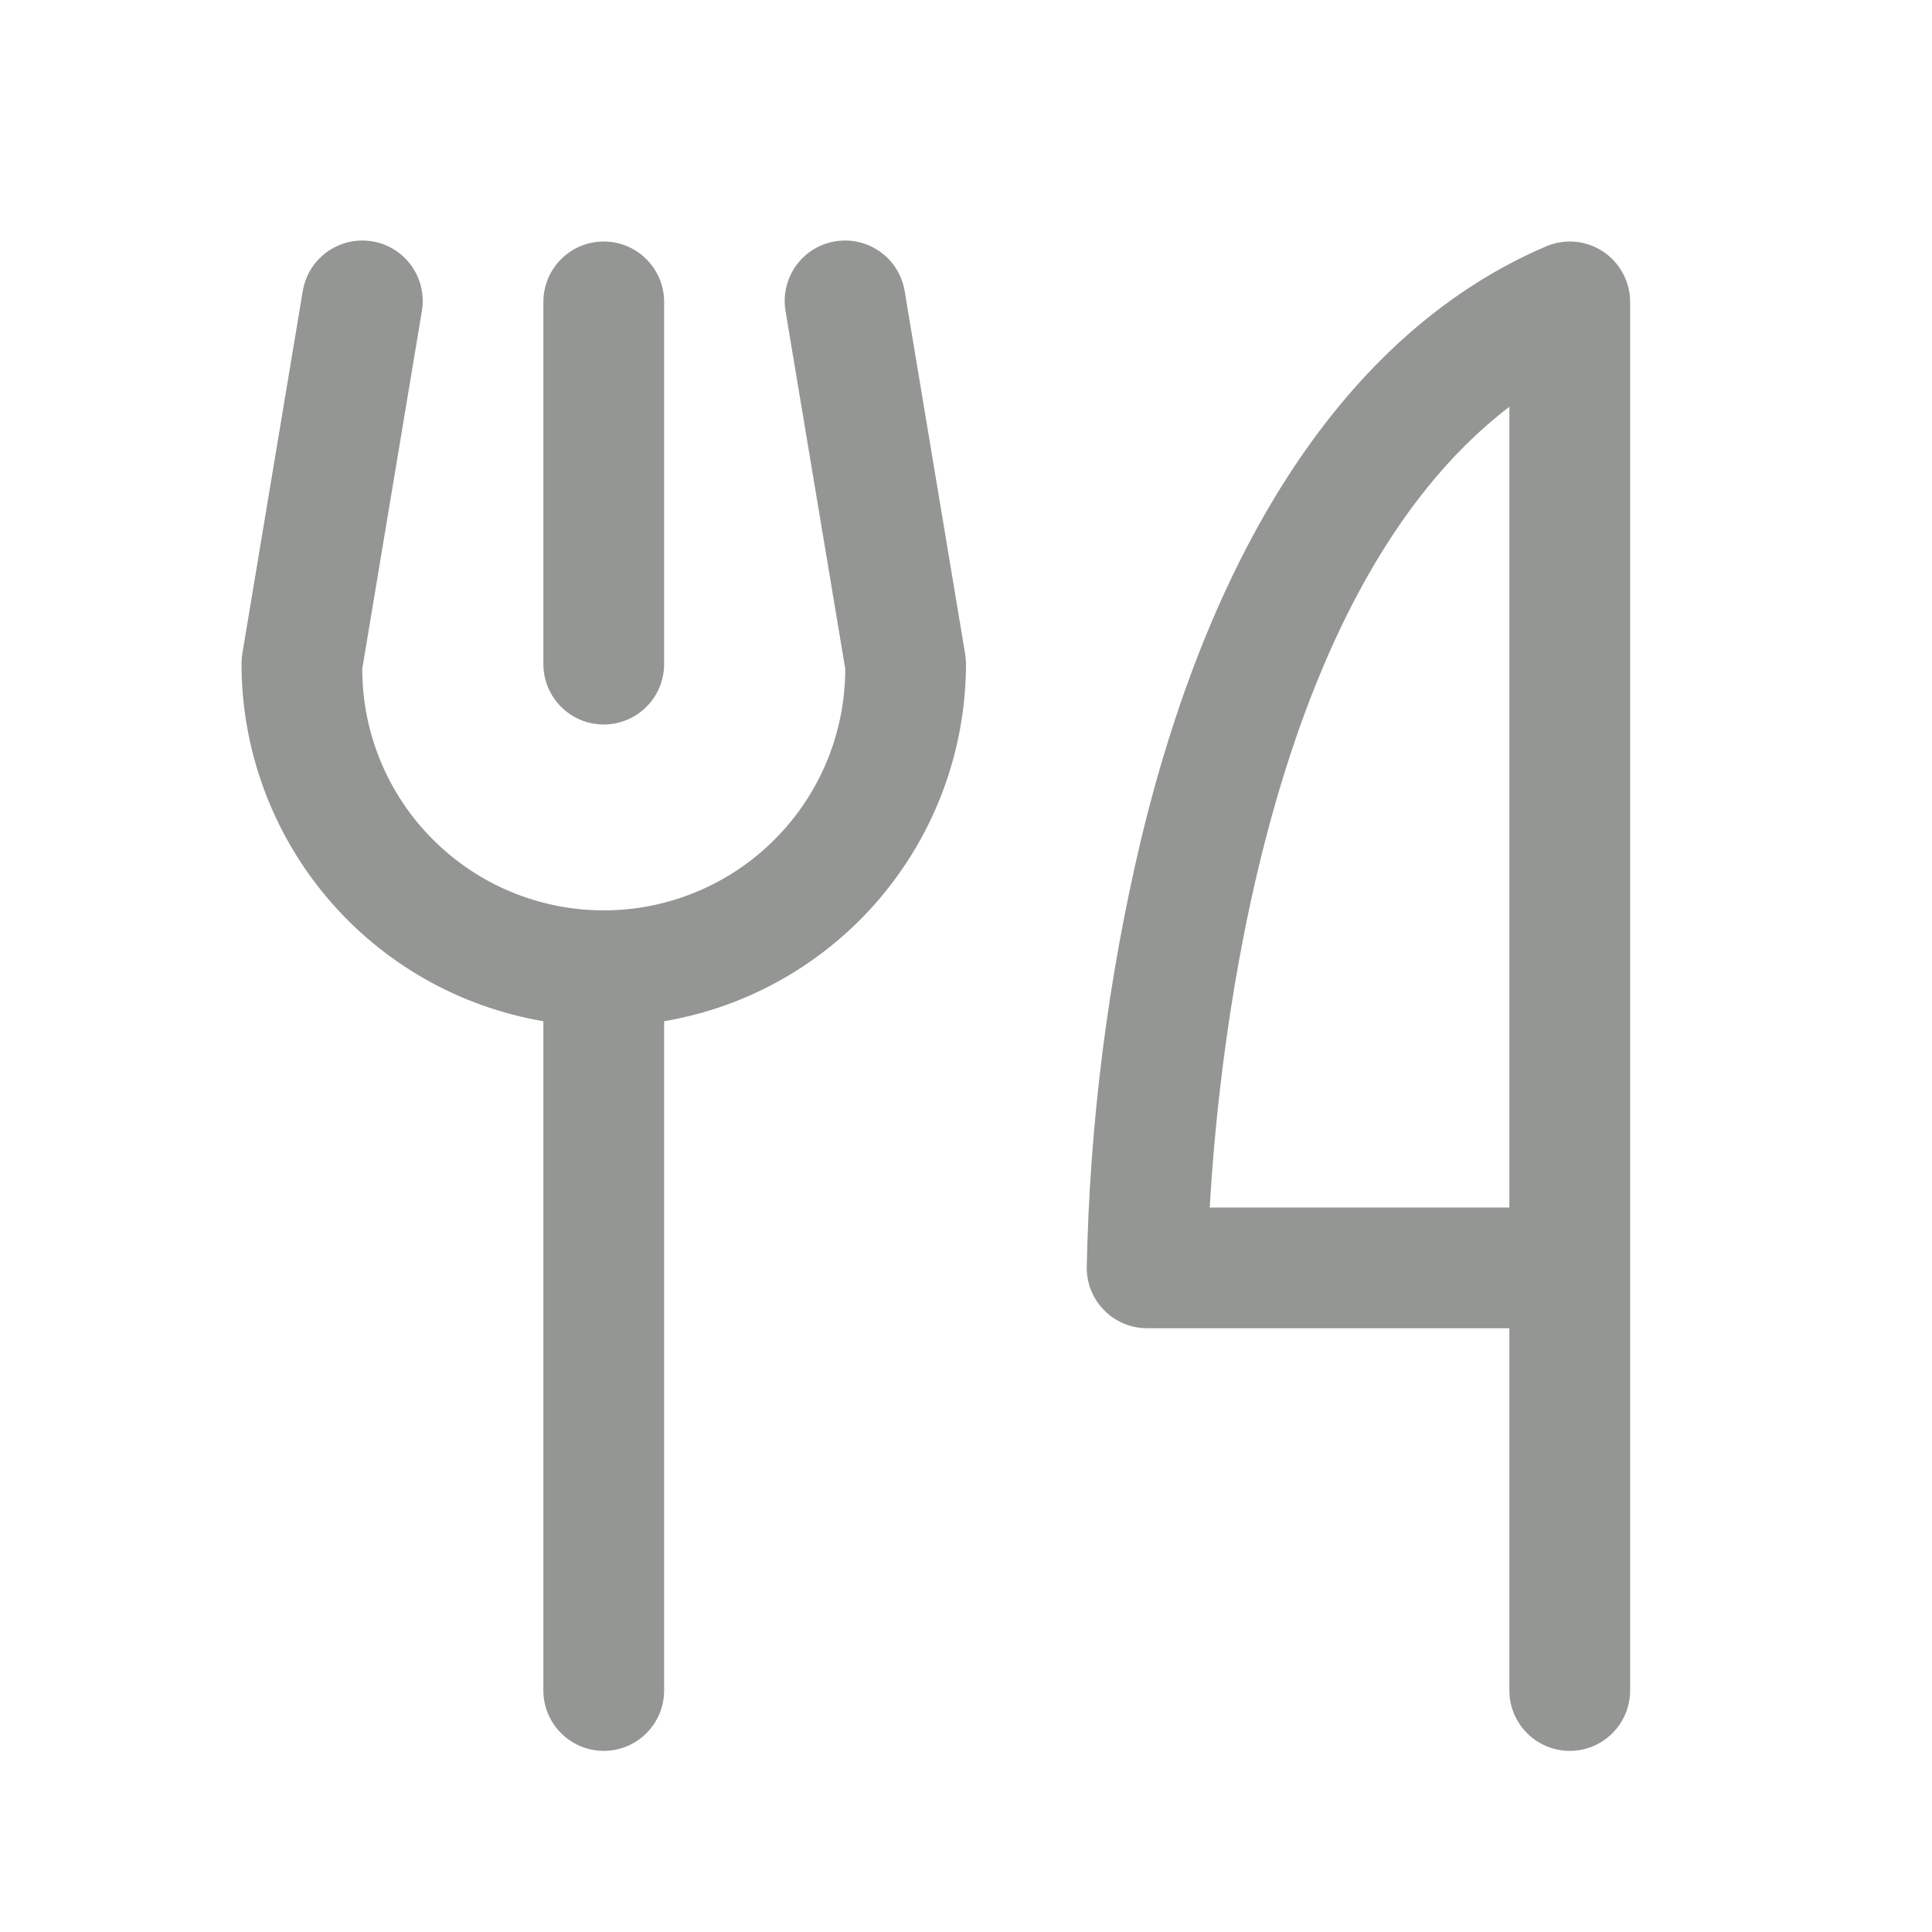
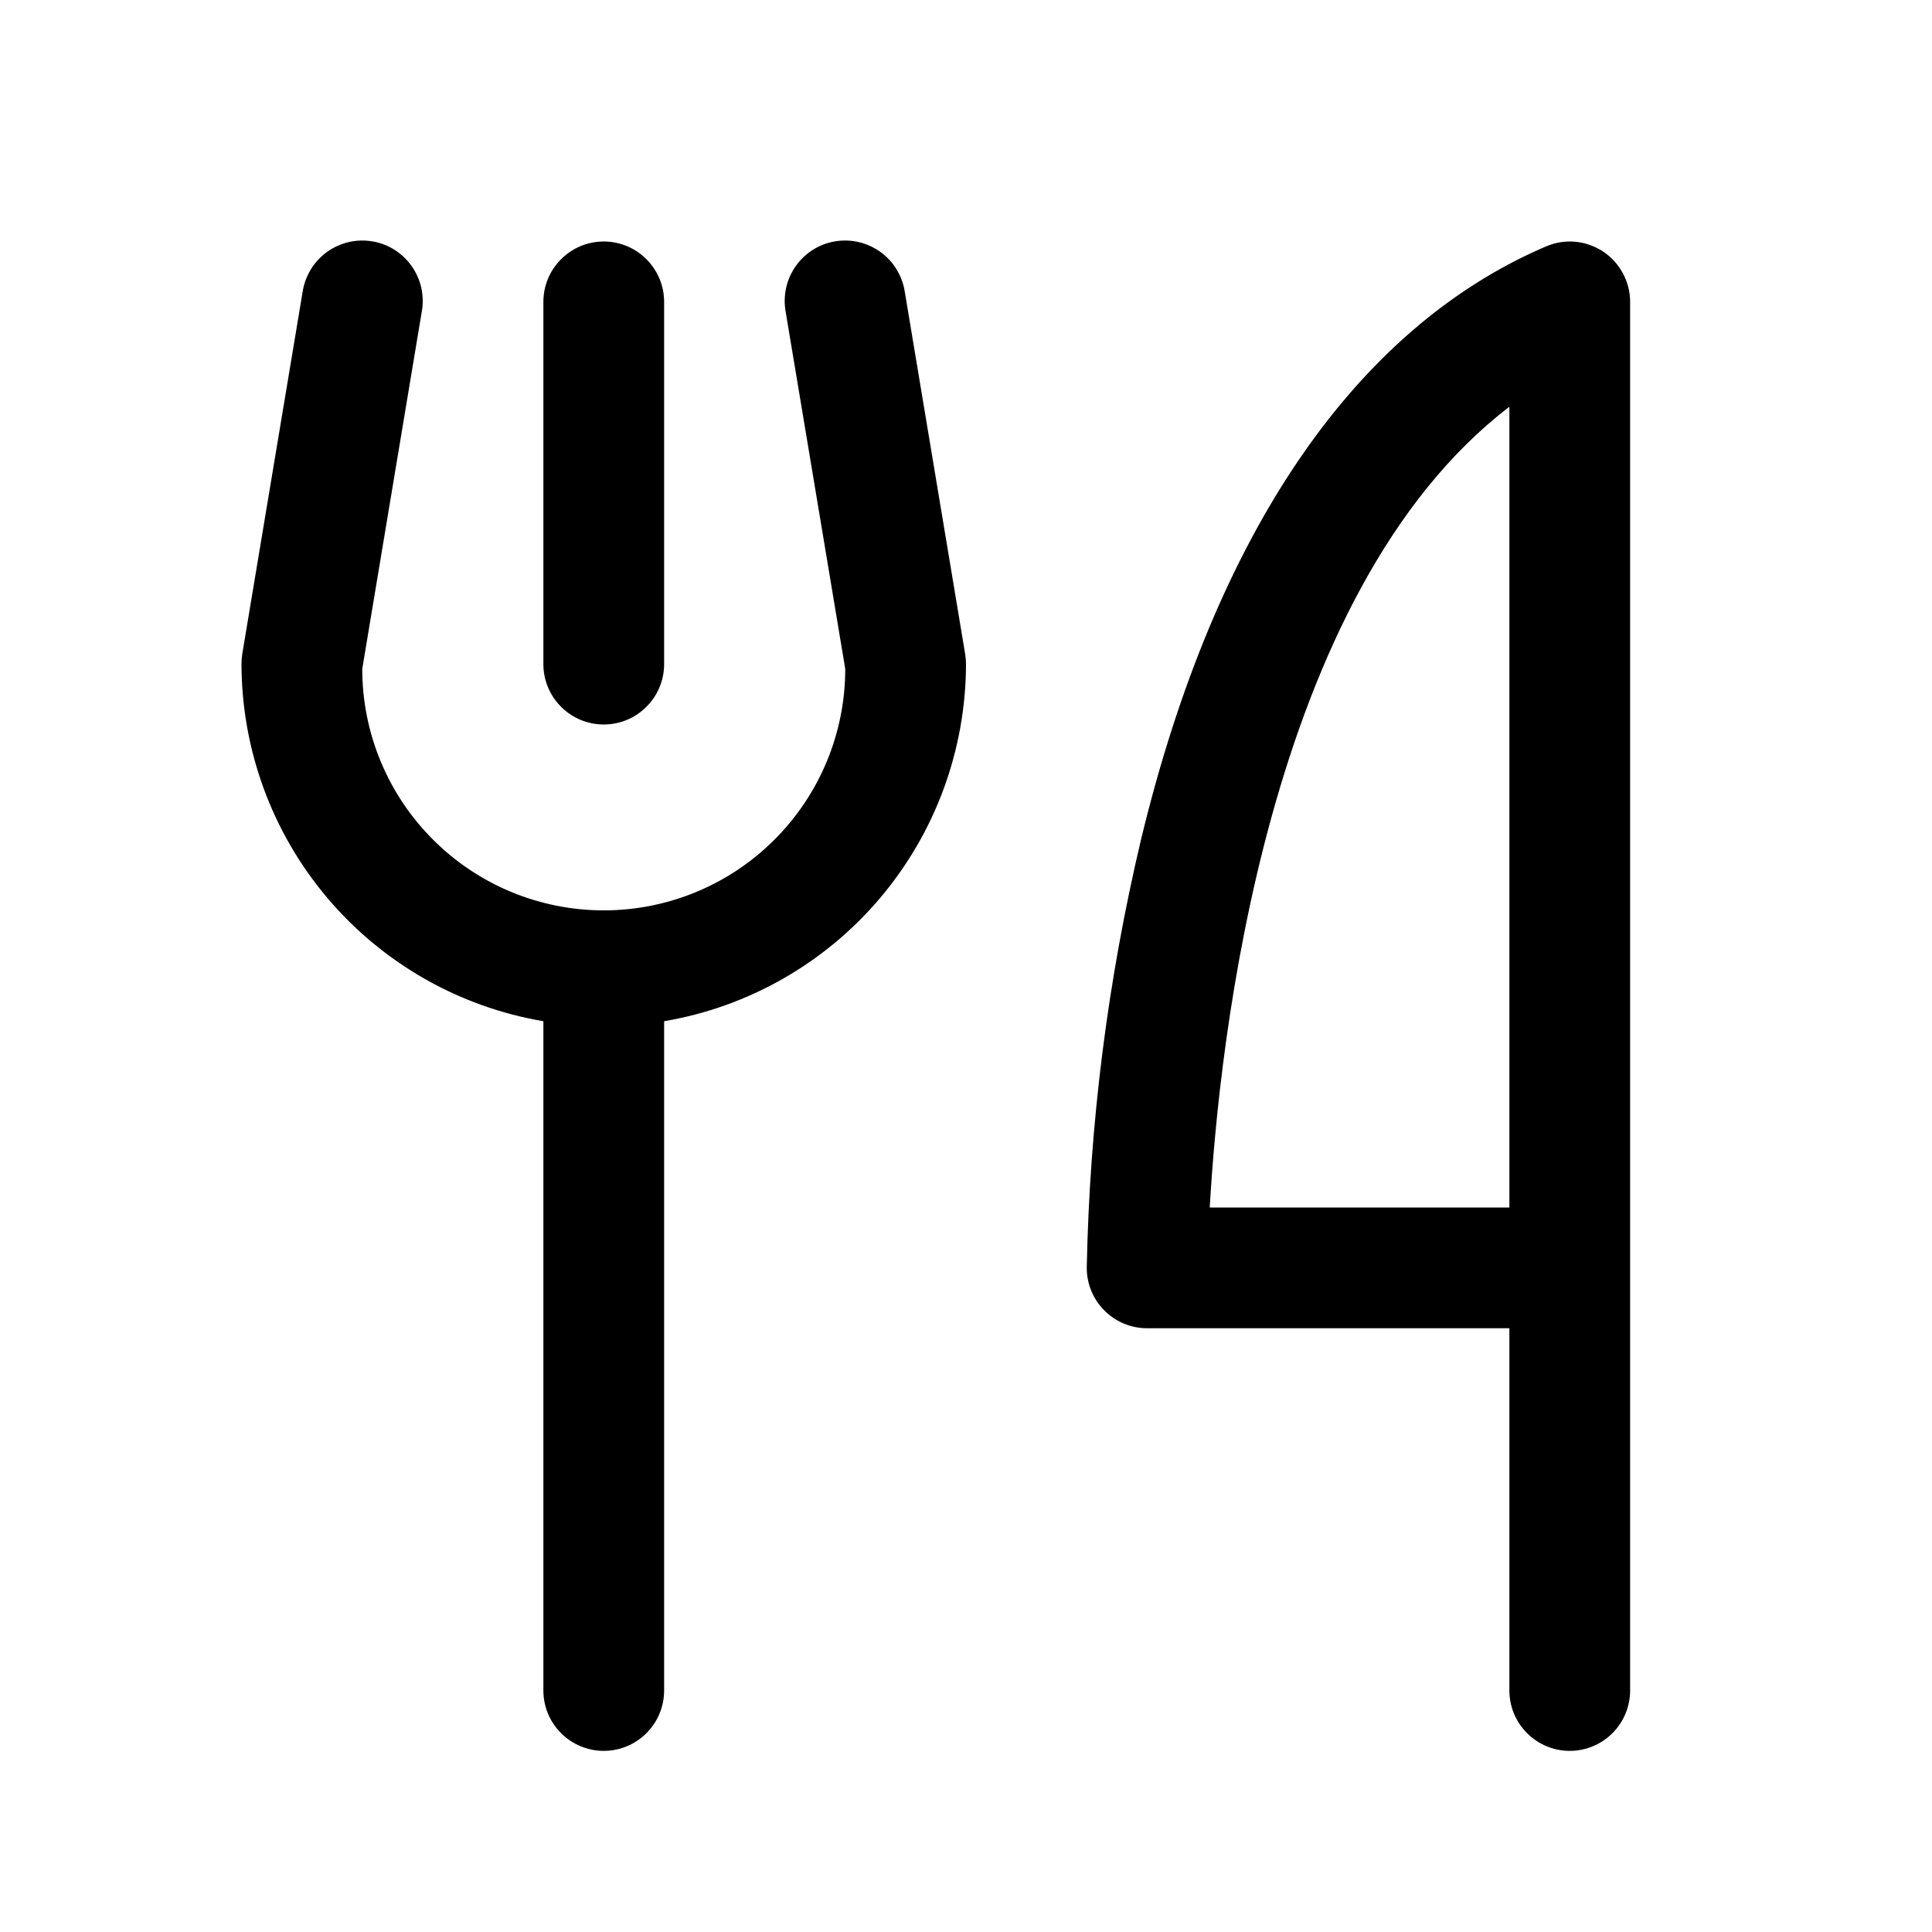
- <svg xmlns="http://www.w3.org/2000/svg" width="24" height="24" viewBox="0 0 24 24" fill="none">
-   <path d="M6.75 8.25V3.75C6.75 3.551 6.829 3.36 6.97 3.22C7.11 3.079 7.301 3 7.5 3C7.699 3 7.89 3.079 8.03 3.22C8.171 3.36 8.25 3.551 8.25 3.75V8.25C8.25 8.449 8.171 8.64 8.03 8.78C7.89 8.921 7.699 9 7.5 9C7.301 9 7.11 8.921 6.97 8.78C6.829 8.64 6.75 8.449 6.75 8.25ZM20.25 3.75V21C20.25 21.199 20.171 21.39 20.03 21.53C19.89 21.671 19.699 21.75 19.5 21.75C19.301 21.75 19.11 21.671 18.97 21.53C18.829 21.39 18.75 21.199 18.75 21V16.5H14.25C14.051 16.5 13.86 16.421 13.72 16.28C13.579 16.14 13.5 15.949 13.5 15.75C13.535 13.953 13.762 12.166 14.177 10.418C15.094 6.622 16.832 4.077 19.205 3.061C19.319 3.012 19.443 2.992 19.567 3.003C19.69 3.014 19.809 3.056 19.913 3.124C20.016 3.192 20.101 3.285 20.16 3.395C20.219 3.504 20.25 3.626 20.25 3.75ZM18.75 5.053C15.734 7.357 15.143 12.967 15.028 15H18.75V5.053ZM11.24 3.627C11.225 3.529 11.191 3.434 11.139 3.349C11.088 3.264 11.02 3.19 10.939 3.131C10.858 3.073 10.767 3.031 10.67 3.008C10.573 2.985 10.473 2.982 10.375 2.998C10.276 3.014 10.182 3.05 10.098 3.103C10.014 3.156 9.941 3.226 9.884 3.307C9.827 3.389 9.786 3.481 9.765 3.578C9.744 3.675 9.742 3.776 9.76 3.874L10.5 8.309C10.5 9.105 10.184 9.868 9.621 10.43C9.059 10.993 8.296 11.309 7.5 11.309C6.704 11.309 5.941 10.993 5.379 10.43C4.816 9.868 4.5 9.105 4.5 8.309L5.239 3.874C5.257 3.776 5.255 3.675 5.234 3.578C5.213 3.481 5.172 3.389 5.115 3.307C5.058 3.226 4.985 3.156 4.901 3.103C4.817 3.05 4.723 3.014 4.624 2.998C4.526 2.982 4.426 2.985 4.329 3.008C4.232 3.031 4.141 3.073 4.06 3.131C3.98 3.19 3.911 3.264 3.86 3.349C3.808 3.434 3.774 3.529 3.759 3.627L3.009 8.127C3.003 8.168 3 8.209 3 8.25C3.002 9.313 3.379 10.341 4.065 11.153C4.751 11.965 5.702 12.508 6.75 12.686V21C6.75 21.199 6.829 21.39 6.97 21.53C7.11 21.671 7.301 21.75 7.5 21.75C7.699 21.75 7.89 21.671 8.03 21.53C8.171 21.39 8.25 21.199 8.25 21V12.686C9.298 12.508 10.249 11.965 10.935 11.153C11.621 10.341 11.998 9.313 12 8.25C12 8.209 11.996 8.168 11.99 8.127L11.24 3.627Z" fill="#939693" />
+ <svg xmlns="http://www.w3.org/2000/svg" width="24" height="24" viewBox="0 0 24 24">
+   <path d="M6.75 8.25V3.75C6.75 3.551 6.829 3.36 6.97 3.22C7.11 3.079 7.301 3 7.5 3C7.699 3 7.89 3.079 8.03 3.22C8.171 3.36 8.25 3.551 8.25 3.75V8.25C8.25 8.449 8.171 8.64 8.03 8.78C7.89 8.921 7.699 9 7.5 9C7.301 9 7.11 8.921 6.97 8.78C6.829 8.64 6.75 8.449 6.75 8.25ZM20.25 3.75V21C20.25 21.199 20.171 21.39 20.03 21.53C19.89 21.671 19.699 21.75 19.5 21.75C19.301 21.75 19.11 21.671 18.97 21.53C18.829 21.39 18.75 21.199 18.75 21V16.5H14.25C14.051 16.5 13.86 16.421 13.72 16.28C13.579 16.14 13.5 15.949 13.5 15.75C13.535 13.953 13.762 12.166 14.177 10.418C15.094 6.622 16.832 4.077 19.205 3.061C19.319 3.012 19.443 2.992 19.567 3.003C19.69 3.014 19.809 3.056 19.913 3.124C20.016 3.192 20.101 3.285 20.16 3.395C20.219 3.504 20.25 3.626 20.25 3.75ZM18.75 5.053C15.734 7.357 15.143 12.967 15.028 15H18.75V5.053ZM11.24 3.627C11.225 3.529 11.191 3.434 11.139 3.349C11.088 3.264 11.02 3.19 10.939 3.131C10.858 3.073 10.767 3.031 10.67 3.008C10.573 2.985 10.473 2.982 10.375 2.998C10.276 3.014 10.182 3.05 10.098 3.103C10.014 3.156 9.941 3.226 9.884 3.307C9.827 3.389 9.786 3.481 9.765 3.578C9.744 3.675 9.742 3.776 9.76 3.874L10.5 8.309C10.5 9.105 10.184 9.868 9.621 10.43C9.059 10.993 8.296 11.309 7.5 11.309C6.704 11.309 5.941 10.993 5.379 10.43C4.816 9.868 4.5 9.105 4.5 8.309L5.239 3.874C5.257 3.776 5.255 3.675 5.234 3.578C5.213 3.481 5.172 3.389 5.115 3.307C5.058 3.226 4.985 3.156 4.901 3.103C4.817 3.05 4.723 3.014 4.624 2.998C4.526 2.982 4.426 2.985 4.329 3.008C4.232 3.031 4.141 3.073 4.06 3.131C3.98 3.19 3.911 3.264 3.86 3.349C3.808 3.434 3.774 3.529 3.759 3.627L3.009 8.127C3.003 8.168 3 8.209 3 8.25C3.002 9.313 3.379 10.341 4.065 11.153C4.751 11.965 5.702 12.508 6.75 12.686V21C6.75 21.199 6.829 21.39 6.97 21.53C7.11 21.671 7.301 21.75 7.5 21.75C7.699 21.75 7.89 21.671 8.03 21.53C8.171 21.39 8.25 21.199 8.25 21V12.686C9.298 12.508 10.249 11.965 10.935 11.153C11.621 10.341 11.998 9.313 12 8.25C12 8.209 11.996 8.168 11.99 8.127L11.24 3.627Z" />
</svg>
